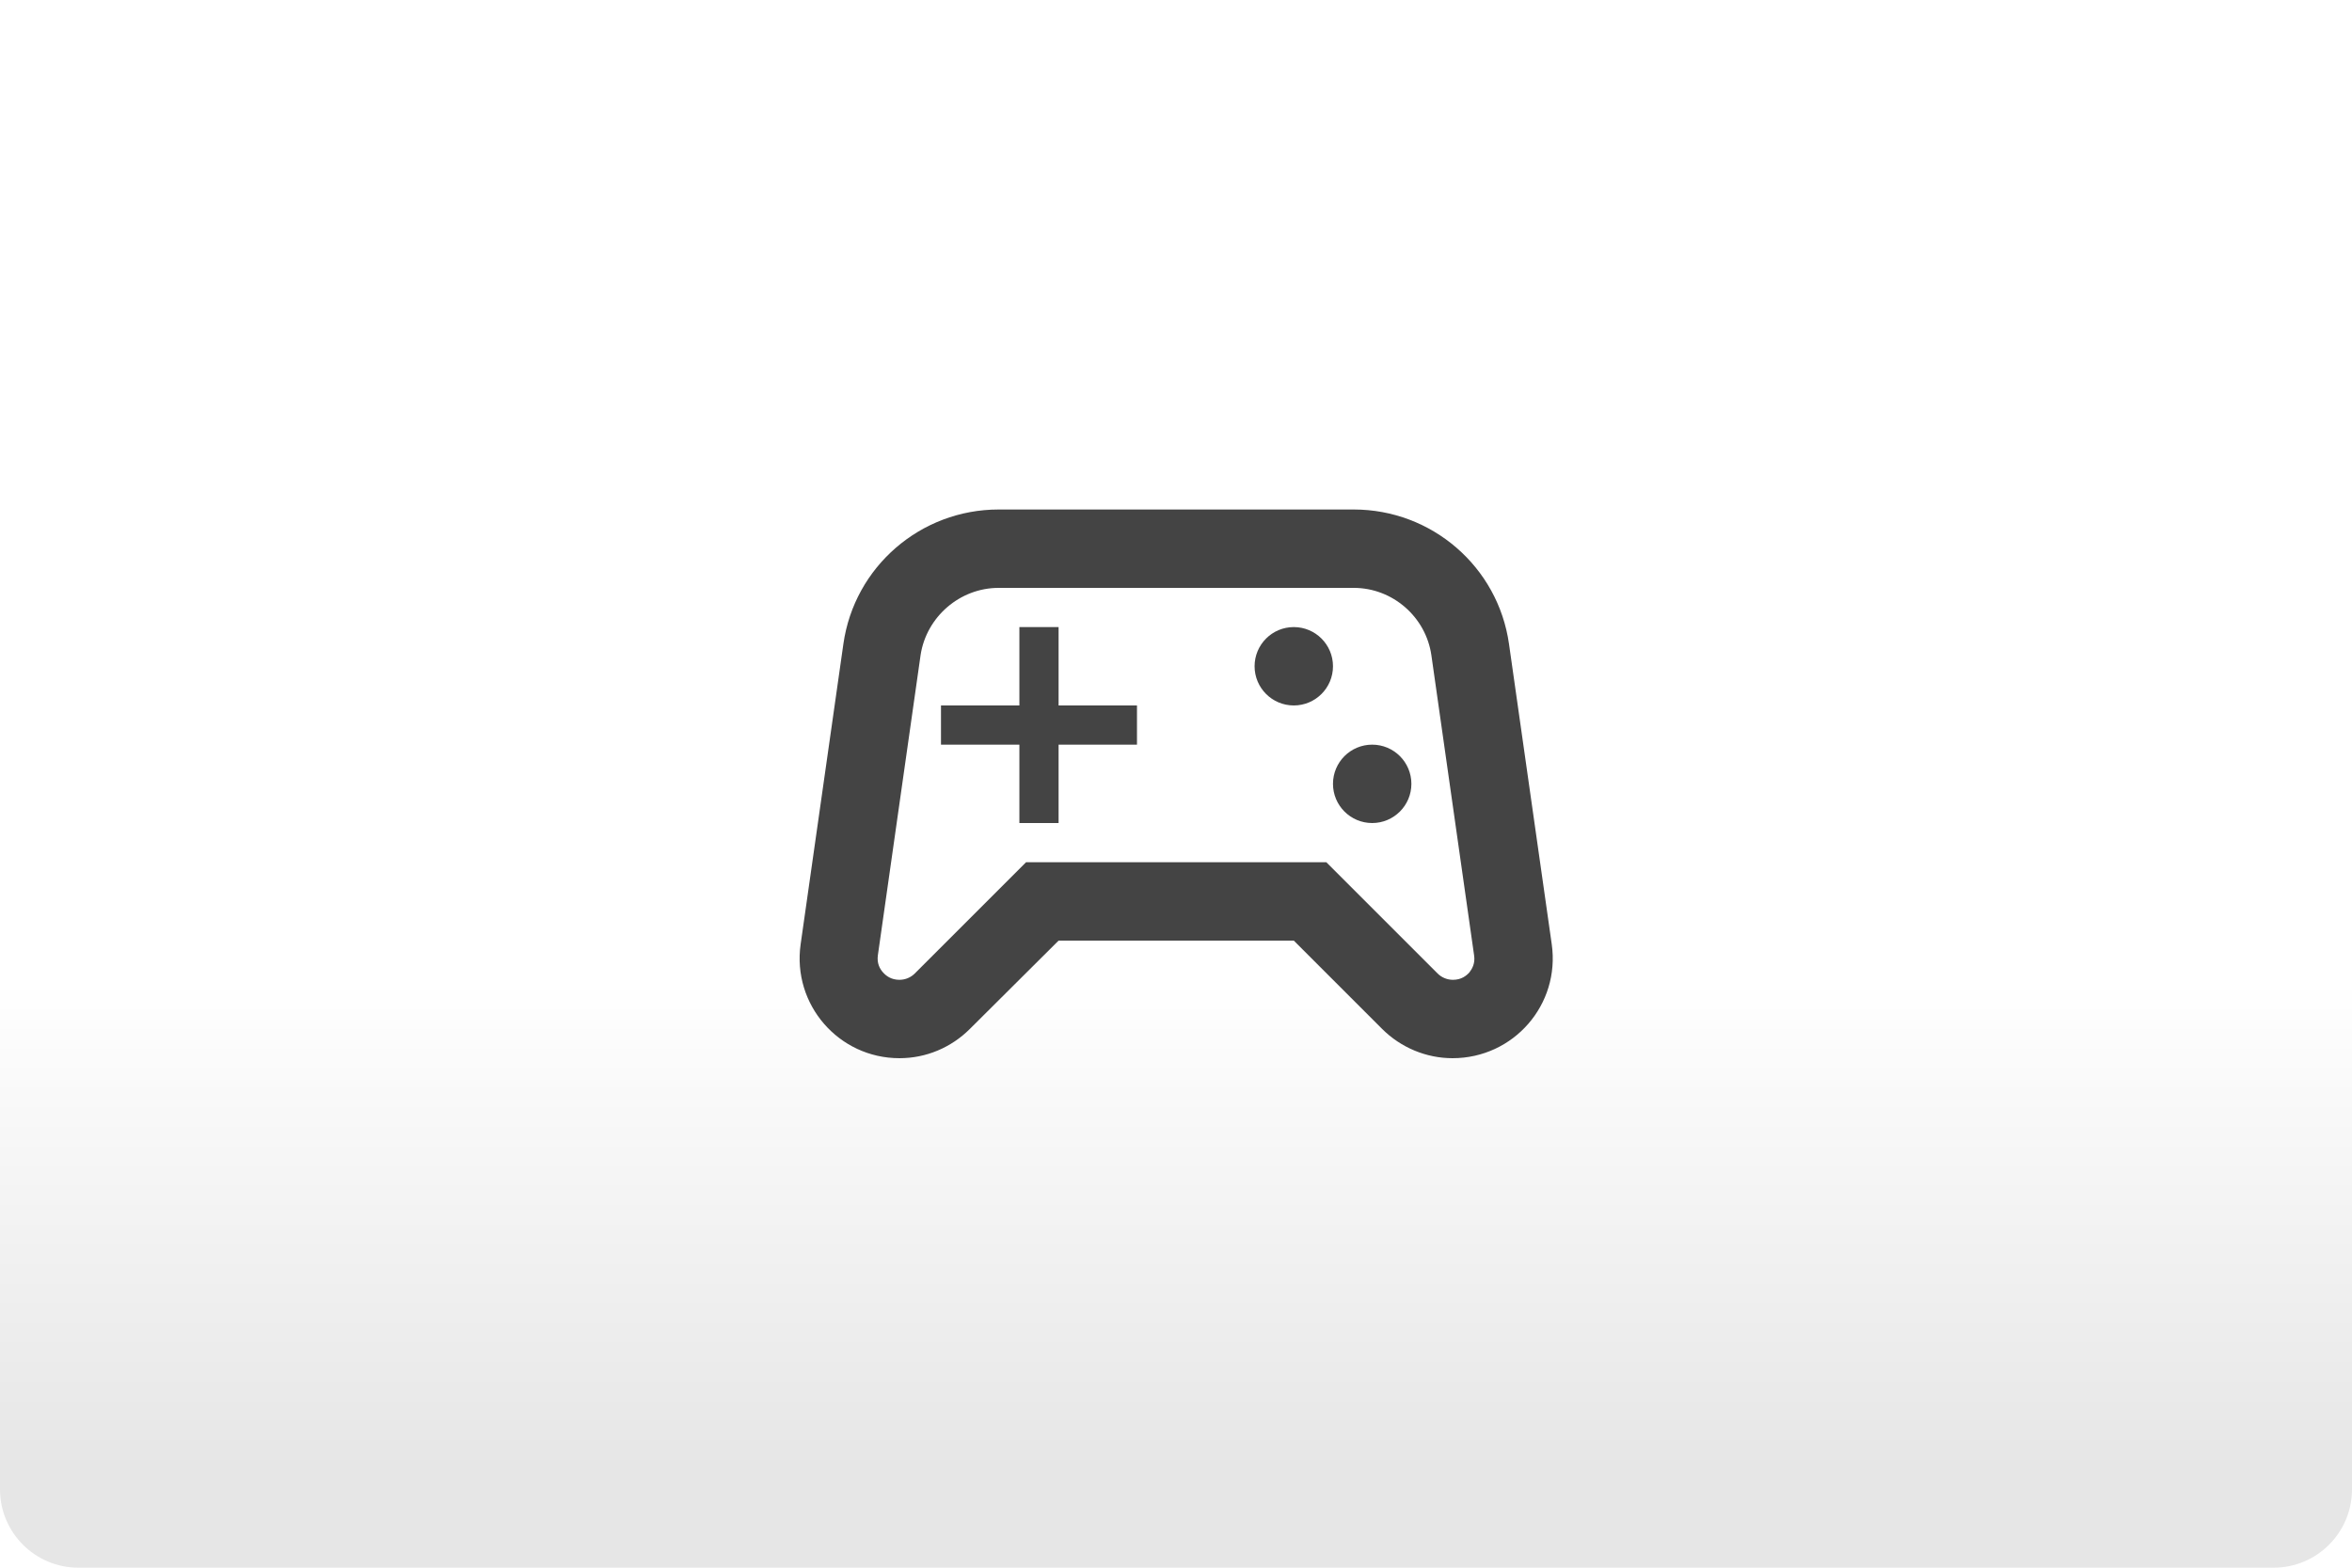
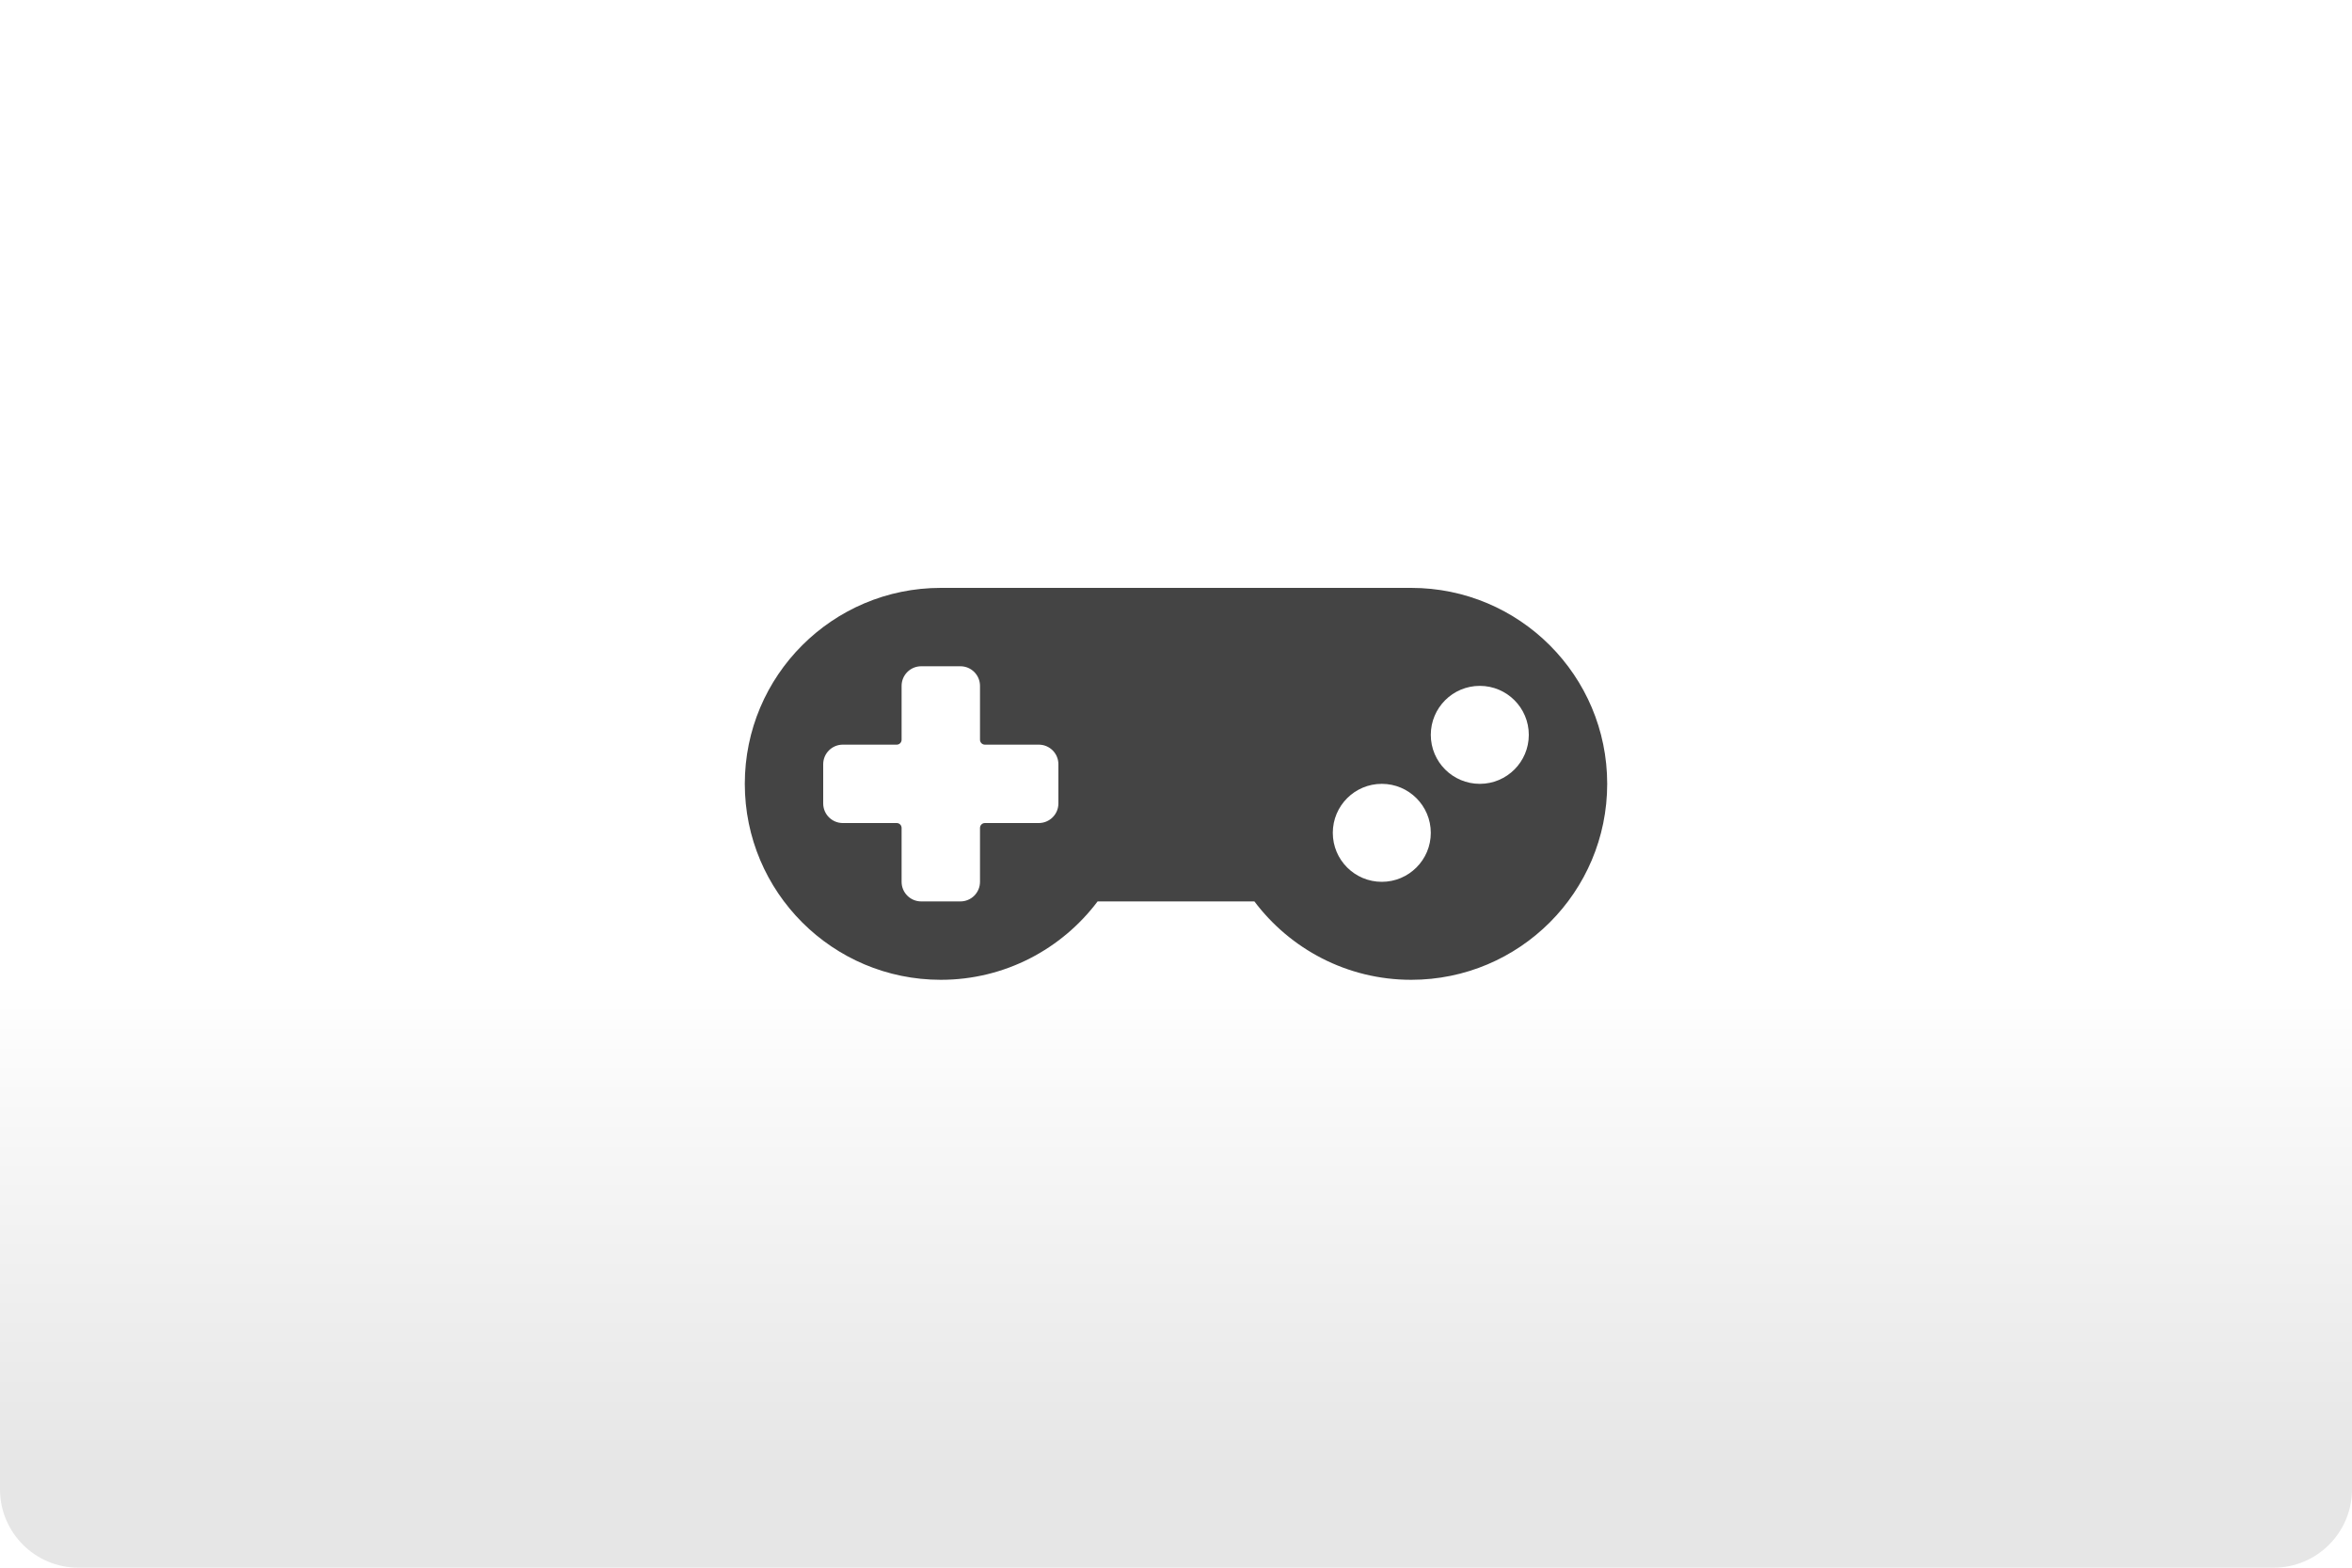
<svg xmlns="http://www.w3.org/2000/svg" version="1.1" viewBox="0 0 480 320">
  <defs>
    <linearGradient id="a" x2="0" y1="200" y2="300" gradientUnits="userSpaceOnUse">
      <stop stop-color="#fff" offset="0" />
      <stop stop-color="#e6e6e6" offset="1" />
    </linearGradient>
  </defs>
  <rect width="480" height="320" ry="16" fill="url(#a)" />
-   <path d="m203.8 104c-15.92 0-29.44 11.68-31.68 27.44l-8.721 61.28c-1.76 12.32 7.76 23.28 20.16 23.28 5.44 0 10.56-2.16 14.4-6l18.08-18h48l18 18c3.84 3.84 9.04 6 14.4 6 12.48 0 22-10.96 20.24-23.28l-8.721-61.28c-2.24-15.76-15.76-27.44-31.68-27.44h-72.48zm0 16h72.48c7.92 0 14.72 5.922 15.84 13.76l8.721 61.28c0.24 1.6-0.401 2.721-0.961 3.441-0.64 0.72-1.679 1.52-3.359 1.52-1.2 0-2.321-0.481-3.121-1.281l-22.72-22.72h-61.28l-22.72 22.72c-0.8 0.8-1.921 1.281-3.121 1.281-1.68 0-2.719-0.799-3.359-1.52s-1.279-1.841-1.039-3.521l8.719-61.28c1.2-7.76 8.002-13.68 15.92-13.68zm4.238 8v16h-16v8.002h16v16h8v-16h16v-8.002h-16v-16zm56 0a8 8 0 0 0-8 8 8 8 0 0 0 8 8 8 8 0 0 0 8-8 8 8 0 0 0-8-8zm16 24a8 8 0 0 0-8 8 8 8 0 0 0 8 8 8 8 0 0 0 8-8 8 8 0 0 0-8-8z" fill="#444" />
+   <path d="m192 120h96c22.09 0 40 17.91 40 40s-17.91 40-40 40c-13.12 0-24.72-6.32-32-16h-32c-7.28 9.68-18.88 16-32 16-22.09 0-40-17.91-40-40s17.91-40 40-40m110 20c-5.523 0-10 4.477-10 10s4.477 10 10 10 10-4.477 10-10-4.477-10-10-10m-20 20c-5.523 0-10 4.477-10 10s4.477 10 10 10 10-4.477 10-10-4.477-10-10-10m-98-20v11a1 1 135 0 1-1 1h-11a4 4 135 0 0-4 4v8a4 4 45 0 0 4 4h11a1 1 45 0 1 1 1v11a4 4 45 0 0 4 4h8a4 4 135 0 0 4-4v-11a1 1 135 0 1 1-1h11a4 4 135 0 0 4-4v-8a4 4 45 0 0-4-4h-11a1 1 45 0 1-1-1v-11a4 4 45 0 0-4-4h-8a4 4 135 0 0-4 4z" fill="#444" />
</svg>
